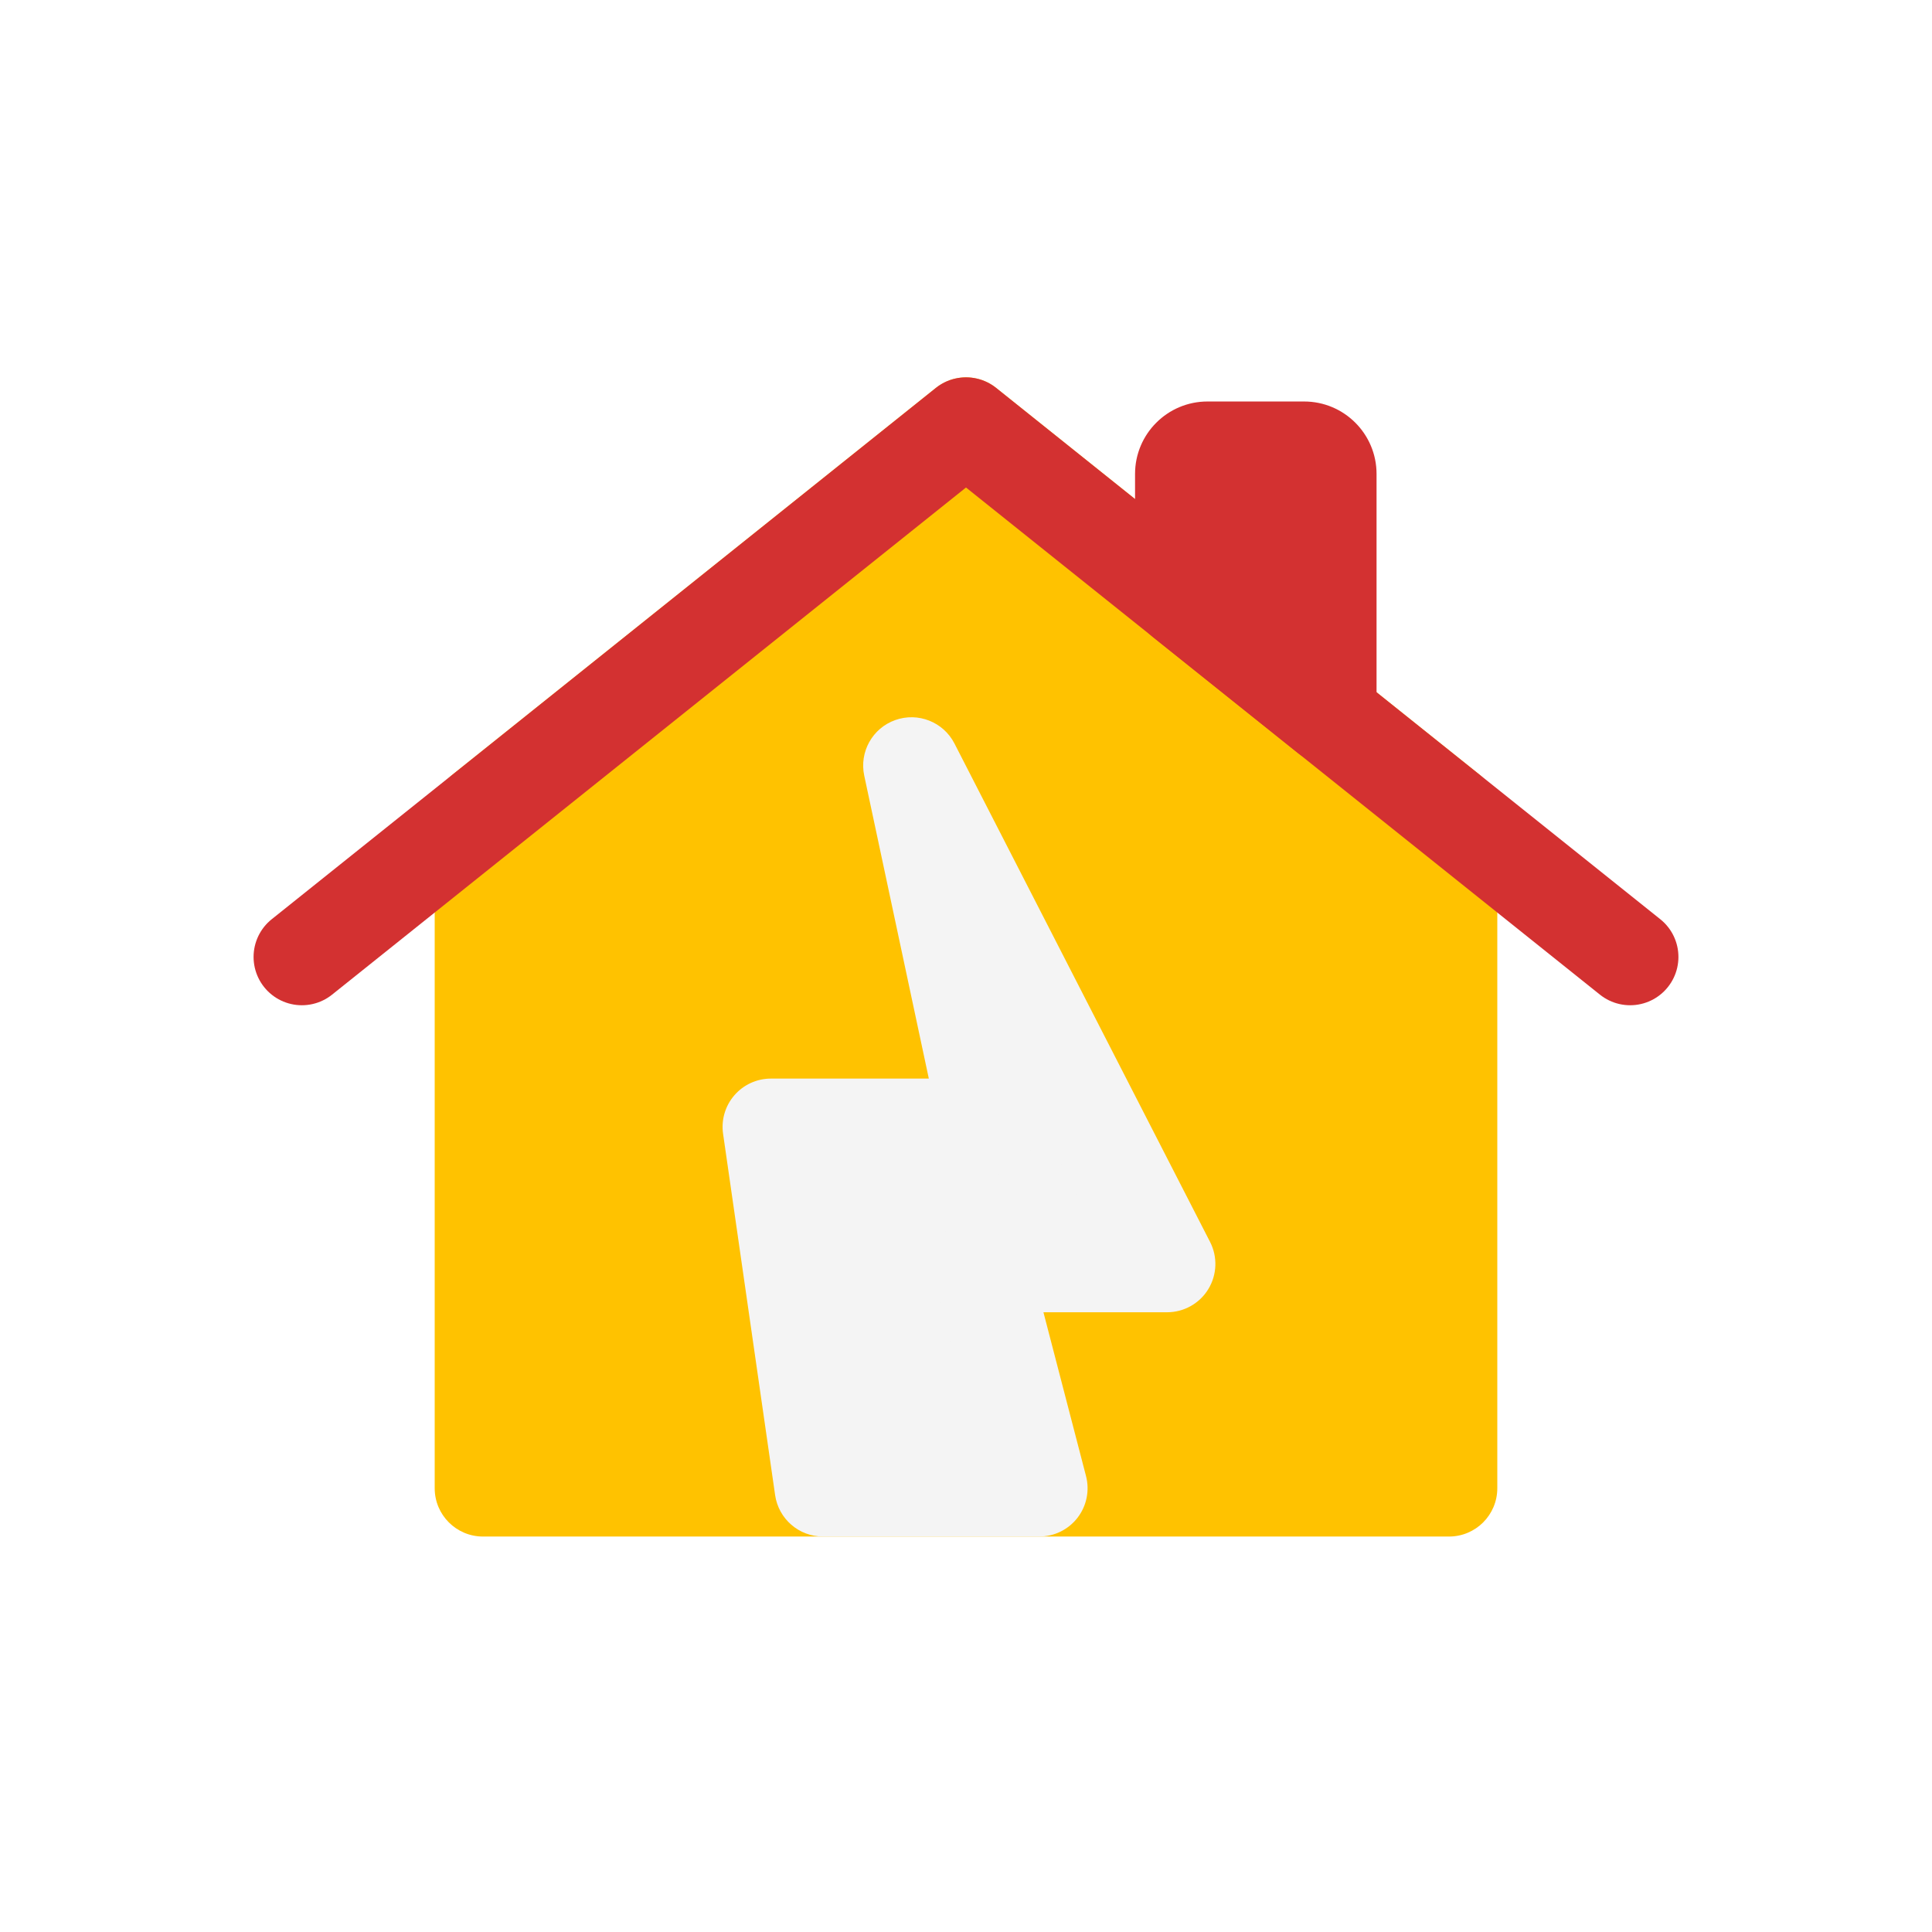
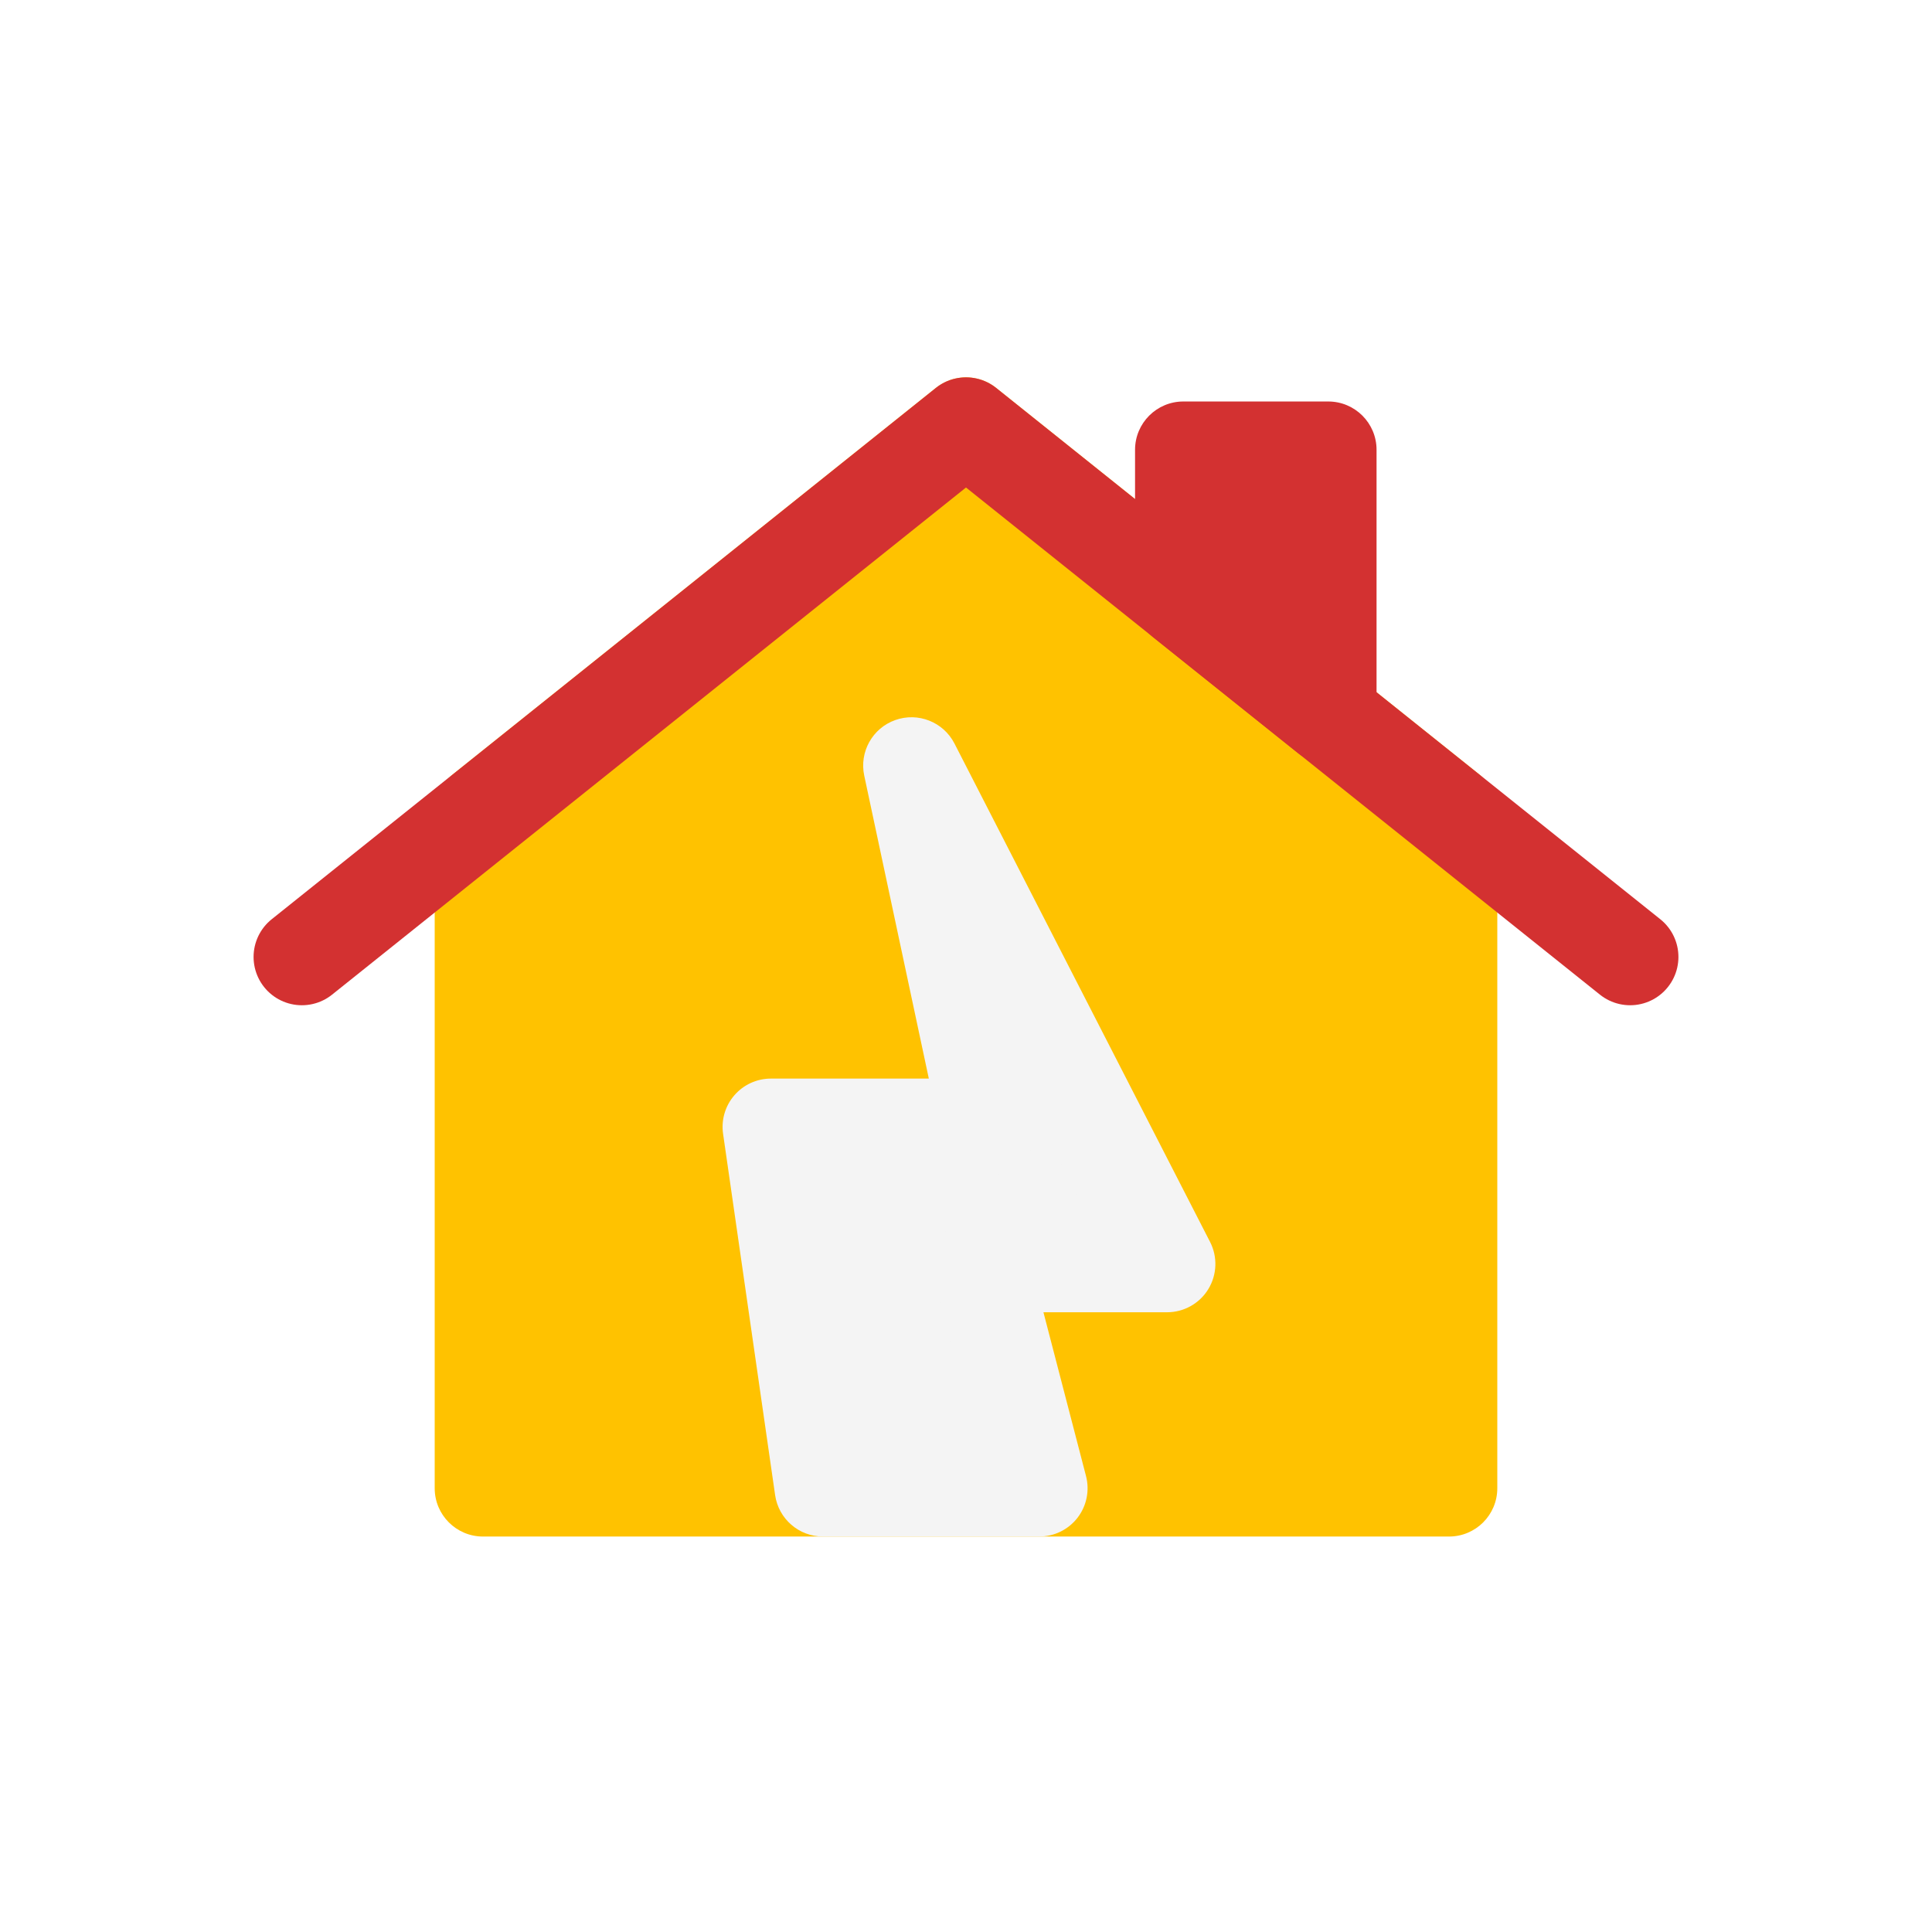
<svg viewBox="0 0 80 80" fill="none">
  <path fill-rule="evenodd" clip-rule="evenodd" d="M60 33.625L40 17.625L20 33.625L20 61.625L60 61.625L60 33.625Z" fill="#FFC200" class="fill-yellow" />
  <path d="M60 33.625H62C62 33.017 61.724 32.443 61.249 32.063L60 33.625ZM40 17.625L41.249 16.063C40.519 15.479 39.481 15.479 38.751 16.063L40 17.625ZM20 33.625L18.751 32.063C18.276 32.443 18 33.017 18 33.625H20ZM20 61.625H18C18 62.73 18.895 63.625 20 63.625V61.625ZM60 61.625V63.625C61.105 63.625 62 62.73 62 61.625H60ZM61.249 32.063L41.249 16.063L38.751 19.187L58.751 35.187L61.249 32.063ZM38.751 16.063L18.751 32.063L21.249 35.187L41.249 19.187L38.751 16.063ZM18 33.625L18 61.625H22L22 33.625H18ZM20 63.625L60 63.625V59.625L20 59.625V63.625ZM62 61.625L62 33.625H58L58 61.625H62Z" fill="#FFC200" class="fill-yellow" />
  <path d="M67.5 39.625L64.5 37.225L40 17.625L15.5 37.225L12.5 39.625" stroke="#D33131" stroke-width="4" stroke-linecap="round" stroke-linejoin="round" class="stroke-red" />
-   <path fill-rule="evenodd" clip-rule="evenodd" d="M55 29.625V19.625C55 19.073 54.552 18.625 54 18.625H50C49.448 18.625 49 19.073 49 19.625V24.825L55 29.625Z" fill="#D33131" class="fill-red" />
-   <path d="M55 29.625L53.751 31.187C54.351 31.667 55.173 31.761 55.866 31.428C56.559 31.095 57 30.394 57 29.625H55ZM49 24.825H47C47 25.433 47.276 26.007 47.751 26.387L49 24.825ZM53 19.625V29.625H57V19.625H53ZM54 20.625C53.448 20.625 53 20.177 53 19.625H57C57 17.968 55.657 16.625 54 16.625V20.625ZM50 20.625H54V16.625H50V20.625ZM51 19.625C51 20.177 50.552 20.625 50 20.625V16.625C48.343 16.625 47 17.968 47 19.625H51ZM51 24.825V19.625H47V24.825H51ZM47.751 26.387L53.751 31.187L56.249 28.063L50.249 23.263L47.751 26.387Z" fill="#D33131" class="fill-red" />
+   <path fill-rule="evenodd" clip-rule="evenodd" d="M55 29.625V18.625H49V24.825L55 29.625Z" fill="#D33131" class="fill-red" />
+   <path d="M55 18.625H57C57 17.52 56.105 16.625 55 16.625V18.625ZM55 29.625L53.751 31.187C54.351 31.667 55.173 31.761 55.866 31.428C56.559 31.095 57 30.394 57 29.625H55ZM49 18.625V16.625C47.895 16.625 47 17.52 47 18.625H49ZM49 24.825H47C47 25.433 47.276 26.007 47.751 26.387L49 24.825ZM53 18.625V29.625H57V18.625H53ZM49 20.625H55V16.625H49V20.625ZM51 24.825V18.625H47V24.825H51ZM47.751 26.387L53.751 31.187L56.249 28.063L50.249 23.263L47.751 26.387Z" fill="#D33131" class="fill-red" />
  <path fill-rule="evenodd" clip-rule="evenodd" d="M34.076 61.625H43.034L40.62 52.338H40.954H42.142H43.6H48.326L37.742 31.7L38.231 33.993L40.932 46.662L39.145 46.662L37.779 46.662L31.921 46.662L34.076 61.625Z" fill="#F4F4F4" class="fill-white" />
  <path d="M43.034 61.625L44.97 61.122C45.126 61.721 44.995 62.359 44.617 62.848C44.238 63.338 43.654 63.625 43.034 63.625V61.625ZM34.076 61.625V63.625C33.082 63.625 32.238 62.894 32.096 61.91L34.076 61.625ZM40.62 52.338L38.684 52.841C38.529 52.242 38.659 51.604 39.038 51.114C39.417 50.625 40.001 50.338 40.62 50.338V52.338ZM48.326 52.338L50.106 51.425C50.424 52.045 50.396 52.786 50.033 53.381C49.67 53.975 49.023 54.338 48.326 54.338V52.338ZM37.742 31.7L35.786 32.117C35.577 31.136 36.126 30.152 37.071 29.816C38.016 29.479 39.064 29.895 39.522 30.787L37.742 31.7ZM38.231 33.993L40.187 33.576L38.231 33.993ZM40.932 46.662L42.888 46.245C43.014 46.836 42.867 47.451 42.487 47.92C42.107 48.39 41.536 48.662 40.932 48.662L40.932 46.662ZM39.145 46.662L39.145 44.662H39.145L39.145 46.662ZM37.779 46.662L37.779 48.662H37.779L37.779 46.662ZM31.921 46.662L29.941 46.947C29.858 46.373 30.029 45.791 30.409 45.353C30.789 44.914 31.34 44.662 31.921 44.662L31.921 46.662ZM43.034 63.625H34.076V59.625H43.034V63.625ZM42.556 51.835L44.97 61.122L41.099 62.128L38.684 52.841L42.556 51.835ZM40.62 50.338H40.954V54.338H40.62V50.338ZM40.954 50.338H42.142V54.338H40.954V50.338ZM42.142 50.338H43.6V54.338H42.142V50.338ZM48.326 54.338H43.6V50.338H48.326V54.338ZM39.522 30.787L50.106 51.425L46.547 53.251L35.962 32.612L39.522 30.787ZM36.275 34.41L35.786 32.117L39.698 31.283L40.187 33.576L36.275 34.41ZM38.976 47.08L36.275 34.41L40.187 33.576L42.888 46.245L38.976 47.08ZM40.932 48.662L39.145 48.662L39.145 44.662L40.932 44.662L40.932 48.662ZM39.145 48.662L37.779 48.662L37.779 44.662L39.145 44.662L39.145 48.662ZM31.921 44.662L37.779 44.662L37.779 48.662L31.921 48.662L31.921 44.662ZM32.096 61.91L29.941 46.947L33.9 46.377L36.056 61.34L32.096 61.91Z" fill="#F4F4F4" class="fill-white" />
</svg>
